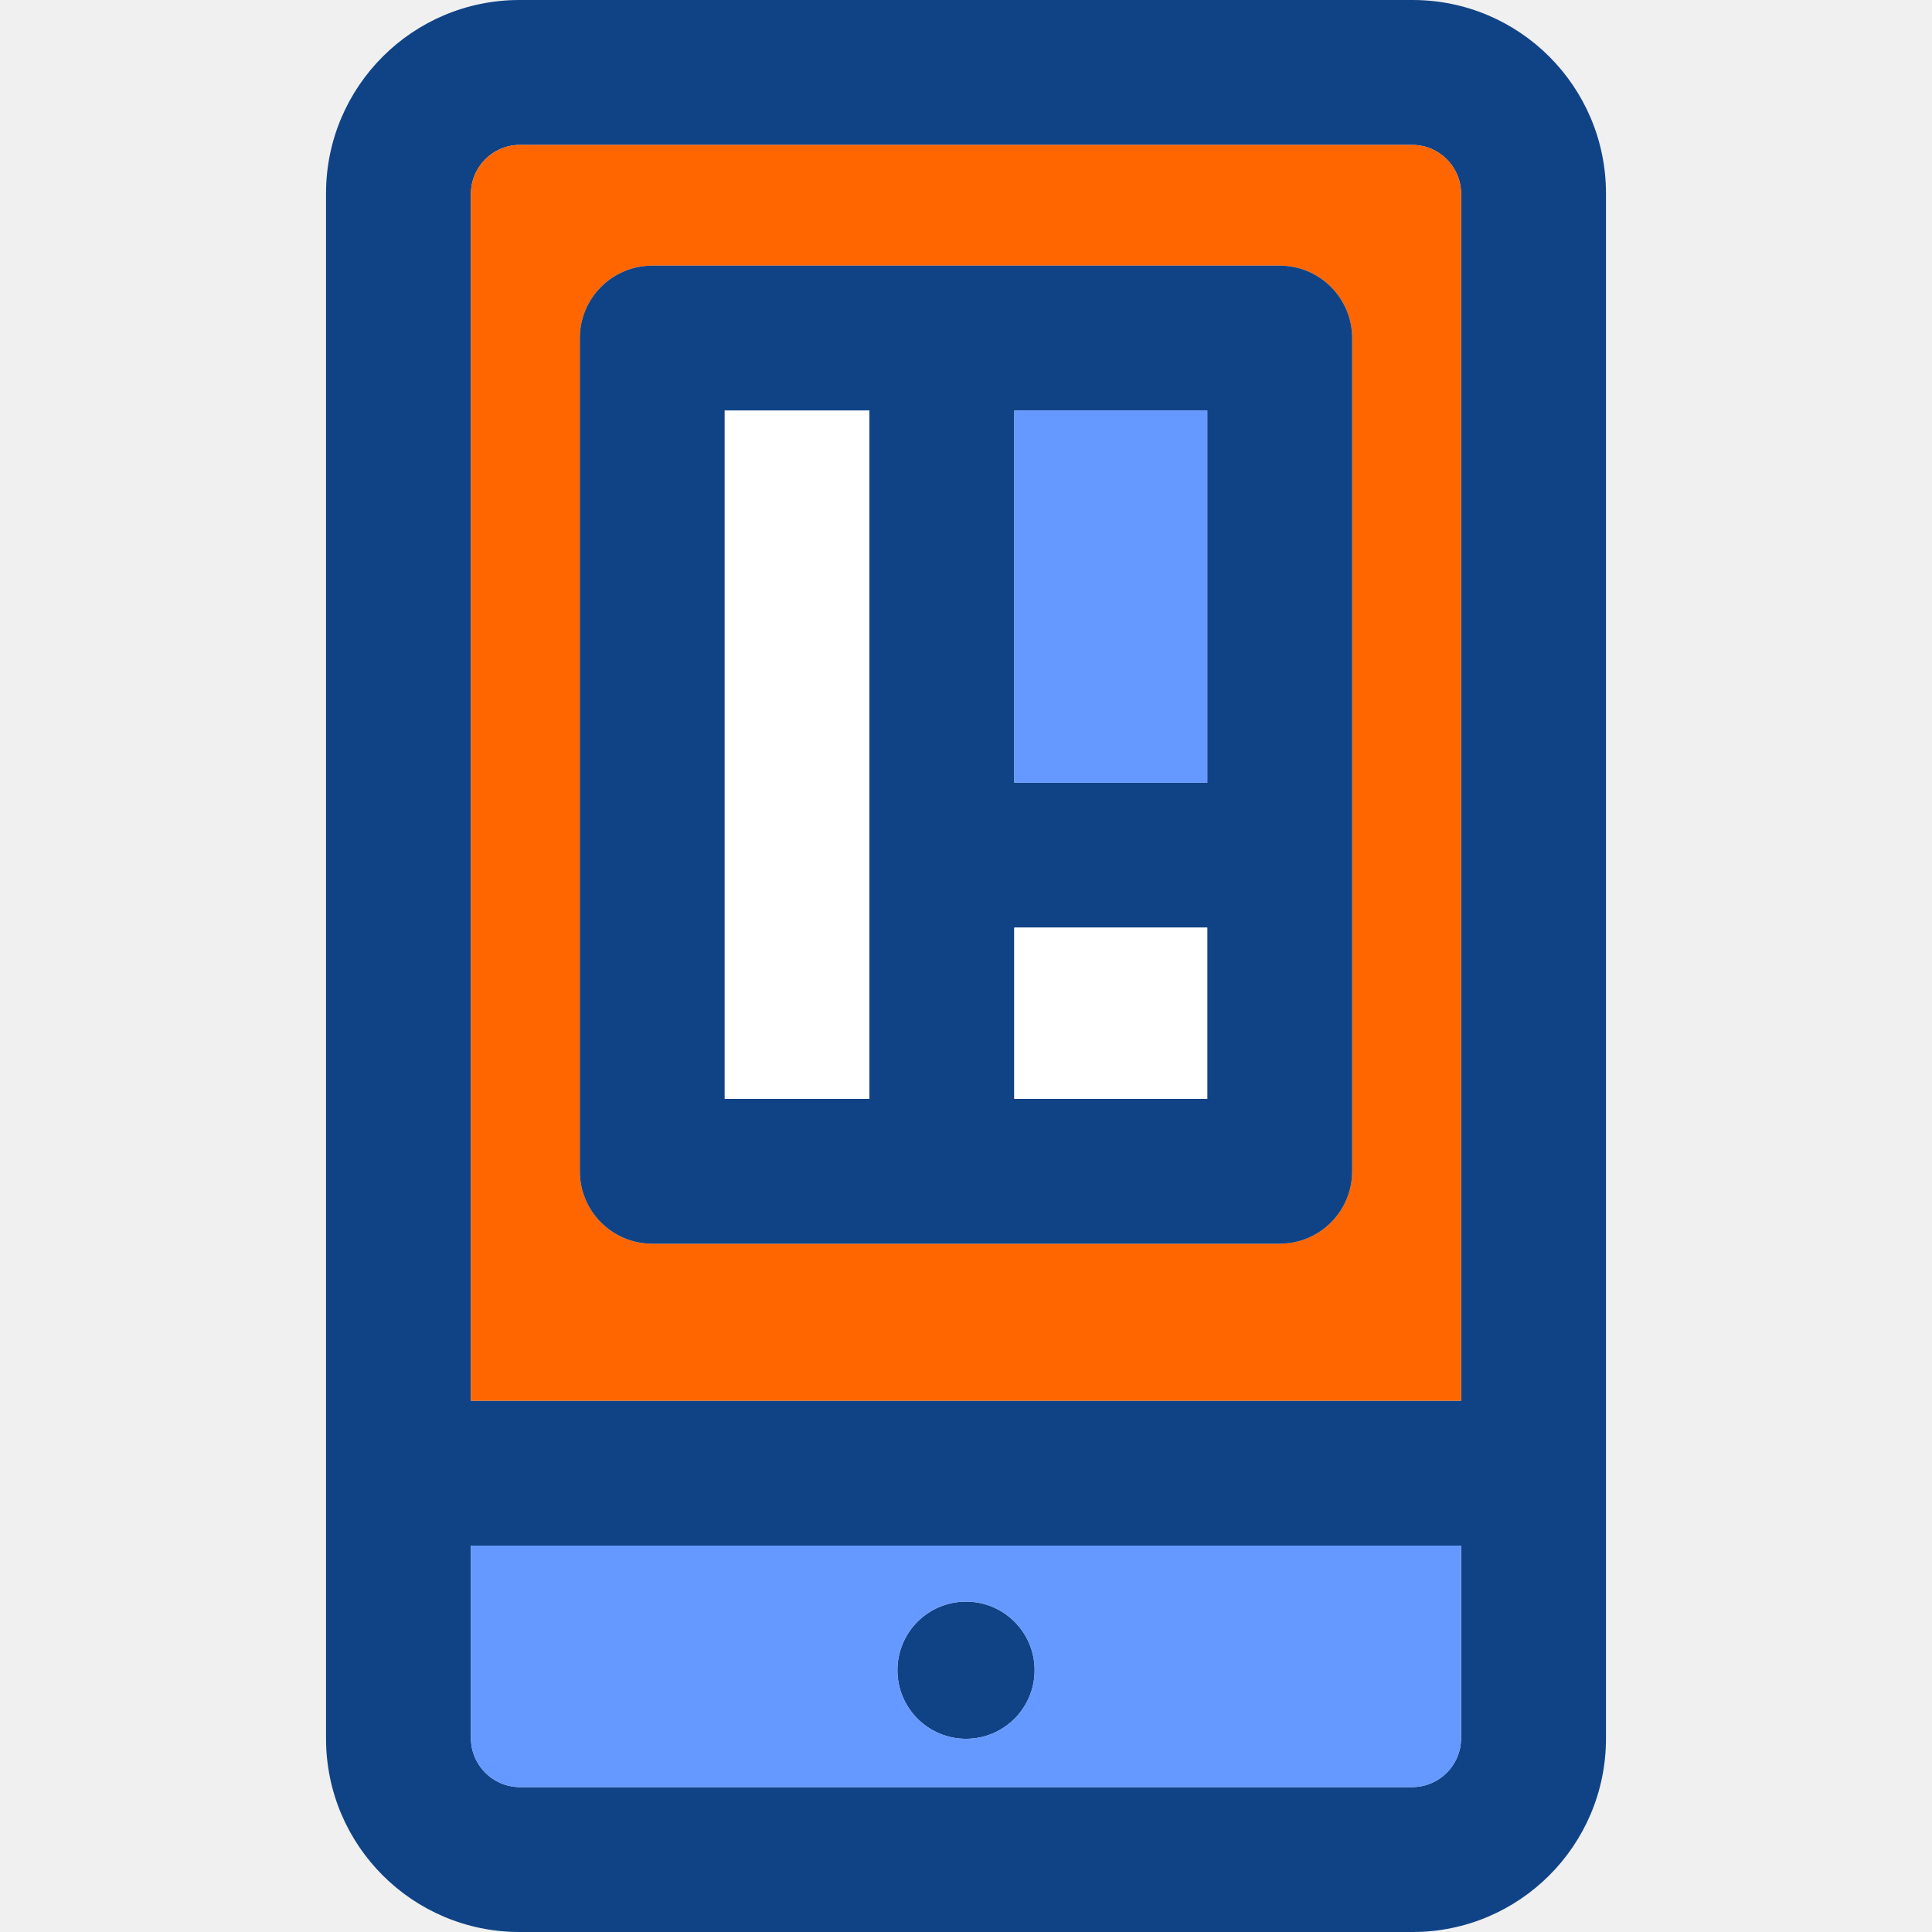
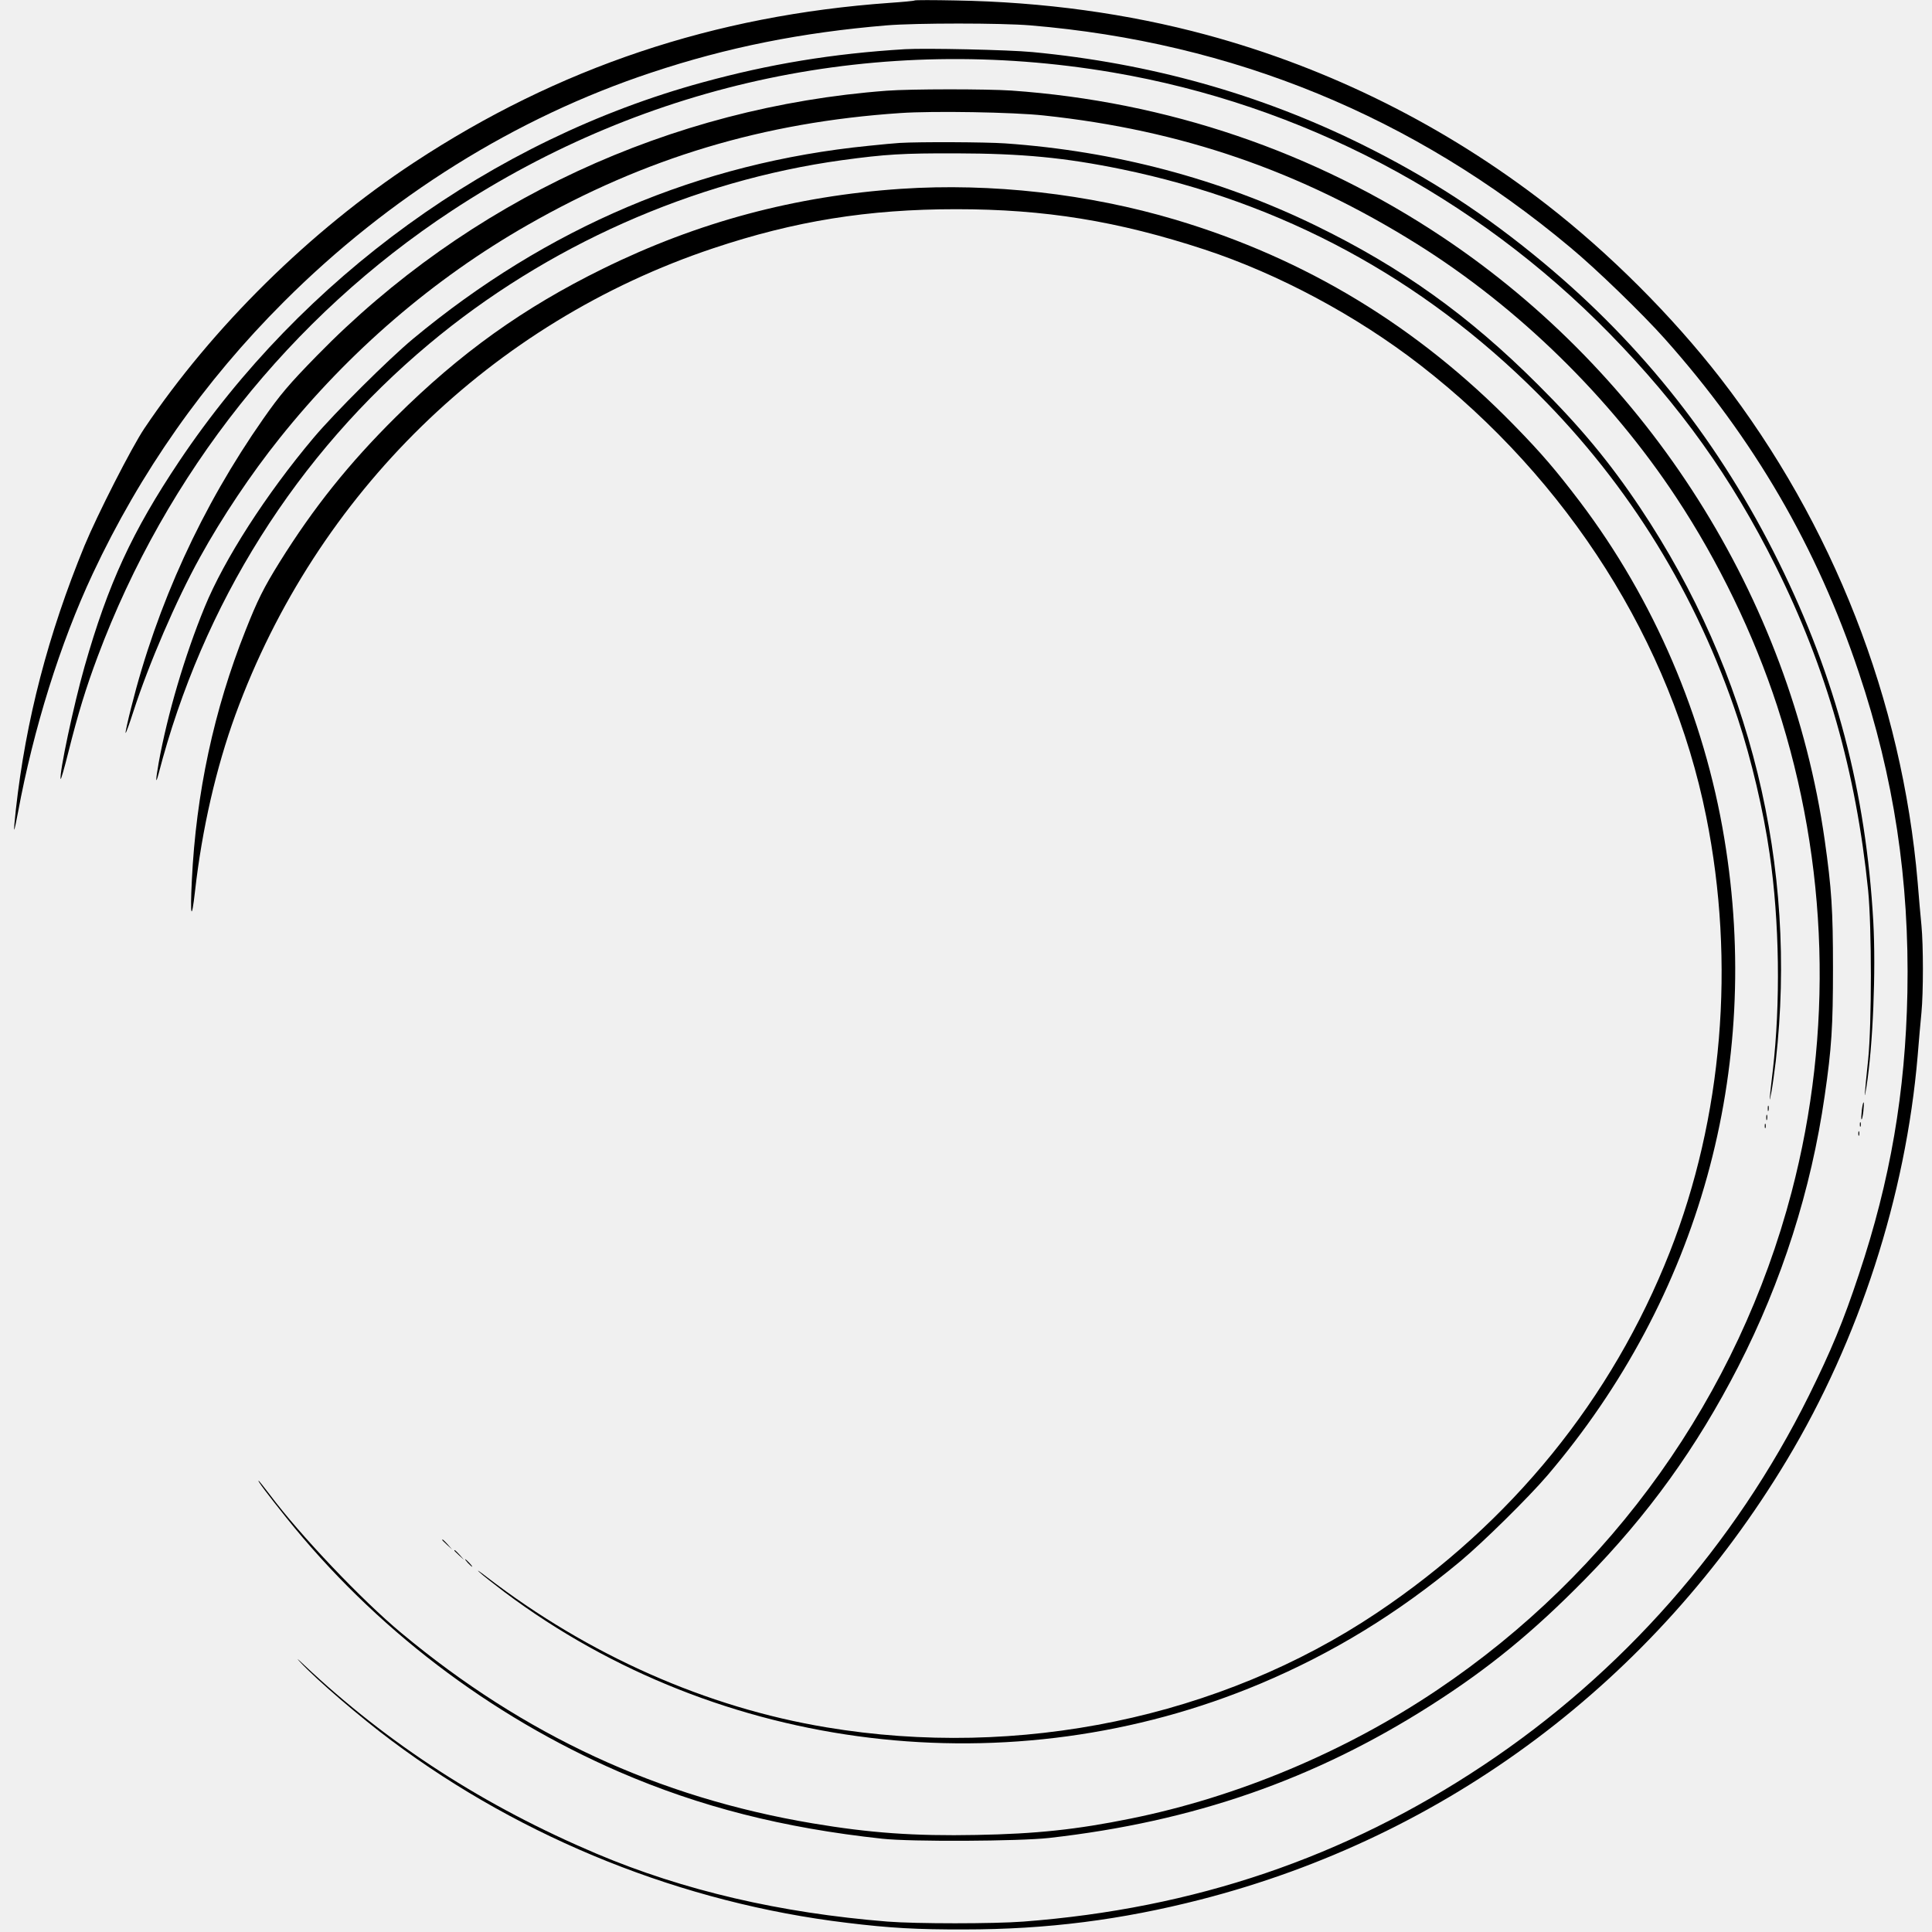
- <svg xmlns="http://www.w3.org/2000/svg" width="32px" height="32px" viewBox="-13.5 0 80 80">
-   <g id="App_design" data-name="App design" transform="translate(-254.07 -70.142)">
-     <g id="Group_6" data-name="Group 6">
-       <g id="Group_5" data-name="Group 5">
-         <g id="Group_4" data-name="Group 4">
-           <g id="Group_3" data-name="Group 3">
-             <path id="Path_4" data-name="Path 4" d="M307.07,78.142v64a8.01,8.01,0,0,1-8,8h-37a8.011,8.011,0,0,1-8-8v-64a8.01,8.01,0,0,1,8-8h37A8.009,8.009,0,0,1,307.07,78.142Zm-6,64v-8h-41v8a2.032,2.032,0,0,0,2,2h37A2.026,2.026,0,0,0,301.07,142.142Zm0-14v-50a2.025,2.025,0,0,0-2-2h-37a2.032,2.032,0,0,0-2,2v50Z" fill="#104386" />
-             <path id="Path_5" data-name="Path 5" d="M301.07,78.142v50h-41v-50a2.032,2.032,0,0,1,2-2h37A2.025,2.025,0,0,1,301.07,78.142Zm-4.51,40.5v-34.5a3,3,0,0,0-3-3H267.58a3,3,0,0,0-3,3v34.5a3,3,0,0,0,3,3h25.98A3,3,0,0,0,296.56,118.642Z" fill="#f60" />
-             <path id="Path_6" data-name="Path 6" d="M296.56,84.142v34.5a3,3,0,0,1-3,3H267.58a3,3,0,0,1-3-3v-34.5a3,3,0,0,1,3-3h25.98A3,3,0,0,1,296.56,84.142Zm-6,31.5v-7.09h-7.99v7.09Zm0-13.09V87.142h-7.99v15.41Zm-13.99,13.09v-28.5h-5.99v28.5Z" fill="#104386" />
-             <rect id="Rectangle_3" data-name="Rectangle 3" width="7.99" height="7.089" transform="translate(282.57 108.552)" fill="#ffffff" />
-             <rect id="Rectangle_4" data-name="Rectangle 4" width="7.99" height="15.411" transform="translate(282.57 87.142)" fill="#69f" />
-             <path id="Path_7" data-name="Path 7" d="M280.57,136.462a2.84,2.84,0,1,1-2.839,2.84A2.837,2.837,0,0,1,280.57,136.462Z" fill="#104386" />
-             <path id="Path_8" data-name="Path 8" d="M299.07,144.142h-18.5v-2a2.84,2.84,0,0,0,0-5.68v-2.32h20.5v8A2.026,2.026,0,0,1,299.07,144.142Z" fill="#69f" />
-             <path id="Path_9" data-name="Path 9" d="M280.57,144.142h-18.5a2.032,2.032,0,0,1-2-2v-8h20.5v2.32a2.84,2.84,0,0,0,0,5.68Z" fill="#69f" />
-             <rect id="Rectangle_5" data-name="Rectangle 5" width="5.99" height="28.5" transform="translate(270.58 87.142)" fill="#ffffff" />
-           </g>
-         </g>
-       </g>
-     </g>
+ <svg xmlns="http://www.w3.org/2000/svg" version="1.0" width="20pt" height="20pt" viewBox="0 0 1268 1280" preserveAspectRatio="xMidYMid meet">
+   <g transform="translate(0,1280) scale(0.1,-0.1)" fill="#000000" stroke="none">
+     <path d="M6000 12797 c-3 -3 -77 -10 -165 -16 -1165 -83 -2195 -428 -3151 -1057 -689 -453 -1337 -1092 -1788 -1763 -85 -127 -310 -569 -396 -776 -241 -587 -389 -1155 -455 -1749 -8 -72 -13 -131 -11 -133 2 -2 13 49 25 114 103 555 279 1120 496 1583 314 670 737 1273 1265 1800 697 697 1536 1221 2435 1519 504 168 997 266 1560 313 194 16 757 16 950 0 1344 -112 2541 -603 3576 -1469 174 -144 482 -443 629 -608 590 -662 1008 -1381 1285 -2210 233 -694 336 -1378 322 -2120 -13 -661 -113 -1246 -322 -1870 -103 -311 -184 -505 -330 -800 -492 -992 -1240 -1841 -2160 -2452 -917 -610 -1913 -948 -3045 -1034 -196 -15 -710 -15 -900 0 -711 57 -1351 206 -1926 449 -744 315 -1383 727 -1939 1251 -46 44 -55 50 -25 18 105 -114 402 -369 605 -520 873 -653 1933 -1076 3015 -1206 286 -35 466 -45 780 -44 545 0 1038 63 1565 198 1629 418 3004 1448 3883 2911 479 797 788 1750 867 2679 8 99 19 227 25 285 13 135 13 445 0 580 -6 58 -17 186 -25 285 -103 1204 -561 2375 -1305 3337 -322 415 -736 829 -1155 1154 -672 521 -1435 902 -2251 1123 -522 141 -1080 218 -1664 228 -146 3 -267 3 -270 0z" />
+     <path d="M5935 12474 c-478 -29 -896 -98 -1341 -220 -1391 -380 -2651 -1293 -3466 -2509 -313 -468 -471 -811 -628 -1362 -72 -253 -169 -710 -158 -744 2 -6 25 74 51 178 64 255 116 425 194 633 454 1213 1277 2250 2345 2953 1302 857 2839 1179 4380 917 1249 -213 2399 -817 3293 -1731 467 -478 806 -952 1099 -1539 337 -676 533 -1363 613 -2150 24 -245 24 -883 0 -1120 -25 -238 -28 -288 -12 -185 44 276 64 774 46 1100 -49 861 -247 1612 -626 2380 -387 784 -898 1434 -1560 1985 -386 321 -757 563 -1206 785 -675 333 -1400 536 -2179 610 -155 15 -709 27 -845 19z" />
+     <path d="M5815 12199 c-1435 -108 -2775 -731 -3775 -1755 -186 -190 -244 -259 -356 -419 -406 -580 -704 -1230 -875 -1913 -23 -90 -39 -165 -37 -168 3 -2 26 62 52 143 103 317 283 736 441 1021 146 265 339 553 527 788 459 575 1021 1058 1643 1413 776 444 1563 681 2470 742 217 15 747 6 950 -16 913 -97 1700 -368 2475 -853 668 -418 1276 -1012 1715 -1677 281 -425 514 -908 669 -1382 340 -1046 373 -2163 96 -3220 -353 -1346 -1189 -2521 -2349 -3300 -608 -409 -1323 -709 -2032 -852 -354 -72 -625 -101 -1019 -108 -413 -8 -706 13 -1087 77 -1022 172 -1910 583 -2724 1261 -261 217 -668 645 -871 916 -39 51 -72 93 -75 93 -8 0 59 -89 183 -244 584 -730 1347 -1312 2206 -1685 537 -232 1086 -372 1743 -443 190 -21 908 -17 1105 5 957 108 1759 387 2530 879 383 244 678 486 1020 834 420 428 740 872 1016 1409 289 563 483 1170 573 1795 46 315 55 461 55 845 0 385 -9 526 -55 850 -229 1604 -1165 3081 -2529 3992 -850 568 -1829 901 -2860 973 -168 11 -665 11 -825 -1z" />
+     <path d="M5900 11853 c-30 -2 -122 -10 -205 -19 -1121 -112 -2131 -541 -3020 -1280 -162 -135 -517 -488 -657 -654 -315 -374 -592 -805 -722 -1122 -133 -324 -247 -712 -305 -1033 -20 -114 -21 -149 -1 -74 292 1127 915 2117 1795 2852 775 648 1747 1080 2735 1216 287 39 399 46 755 45 437 -1 719 -28 1095 -105 1063 -219 1992 -720 2760 -1489 607 -607 1054 -1335 1324 -2152 89 -269 170 -613 210 -893 66 -450 73 -992 21 -1440 -24 -204 -26 -227 -10 -145 8 41 21 135 30 210 146 1291 -168 2572 -898 3665 -201 301 -396 536 -676 815 -462 462 -907 779 -1475 1056 -638 310 -1330 493 -2056 544 -133 9 -568 11 -700 3z" />
+     <path d="M5910 11549 c-701 -47 -1347 -220 -1975 -529 -527 -259 -945 -558 -1373 -983 -310 -307 -545 -601 -770 -962 -105 -169 -146 -251 -225 -451 -210 -528 -328 -1080 -356 -1656 -12 -242 -2 -277 21 -73 46 410 140 819 268 1170 536 1466 1699 2600 3165 3090 541 181 1026 259 1610 259 588 0 1069 -78 1645 -267 489 -161 1007 -438 1430 -766 980 -760 1663 -1838 1894 -2991 195 -970 109 -1994 -241 -2885 -384 -975 -1049 -1794 -1943 -2392 -1034 -692 -2370 -970 -3645 -757 -795 132 -1574 477 -2250 996 -49 38 -72 53 -50 33 22 -21 99 -81 170 -135 1425 -1067 3353 -1300 5007 -604 479 202 909 465 1323 810 151 126 453 424 577 569 1005 1179 1426 2693 1172 4220 -133 806 -466 1582 -956 2230 -158 208 -255 322 -438 509 -639 654 -1378 1102 -2241 1360 -577 172 -1222 245 -1819 205z" />
+     <path d="M12275 5445 c-3 -31 -5 -59 -2 -61 3 -3 8 20 12 51 3 31 5 59 2 61 -3 3 -8 -20 -12 -51z" />
+     <path d="M11652 5455 c0 -16 2 -22 5 -12 2 9 2 23 0 30 -3 6 -5 -1 -5 -18z" />
+     <path d="M11642 5395 c0 -16 2 -22 5 -12 2 9 2 23 0 30 -3 6 -5 -1 -5 -18z" />
+     <path d="M12262 5350 c0 -14 2 -19 5 -12 2 6 2 18 0 25 -3 6 -5 1 -5 -13z" />
+     <path d="M11632 5340 c0 -14 2 -19 5 -12 2 6 2 18 0 25 -3 6 -5 1 -5 -13z" />
+     <path d="M12252 5290 c0 -14 2 -19 5 -12 2 6 2 18 0 25 -3 6 -5 1 -5 -13z" />
+     <path d="M2870 2597 c0 -2 15 -16 33 -33 l32 -29 -29 33 c-28 30 -36 37 -36 29z" />
+     <path d="M2950 2527 c0 -2 15 -16 33 -33 l32 -29 -29 33 c-28 30 -36 37 -36 29z" />
+     <path d="M3040 2445 c13 -14 26 -25 28 -25 3 0 -5 11 -18 25 -13 14 -26 25 -28 25 -3 0 5 -11 18 -25z" />
  </g>
</svg>
